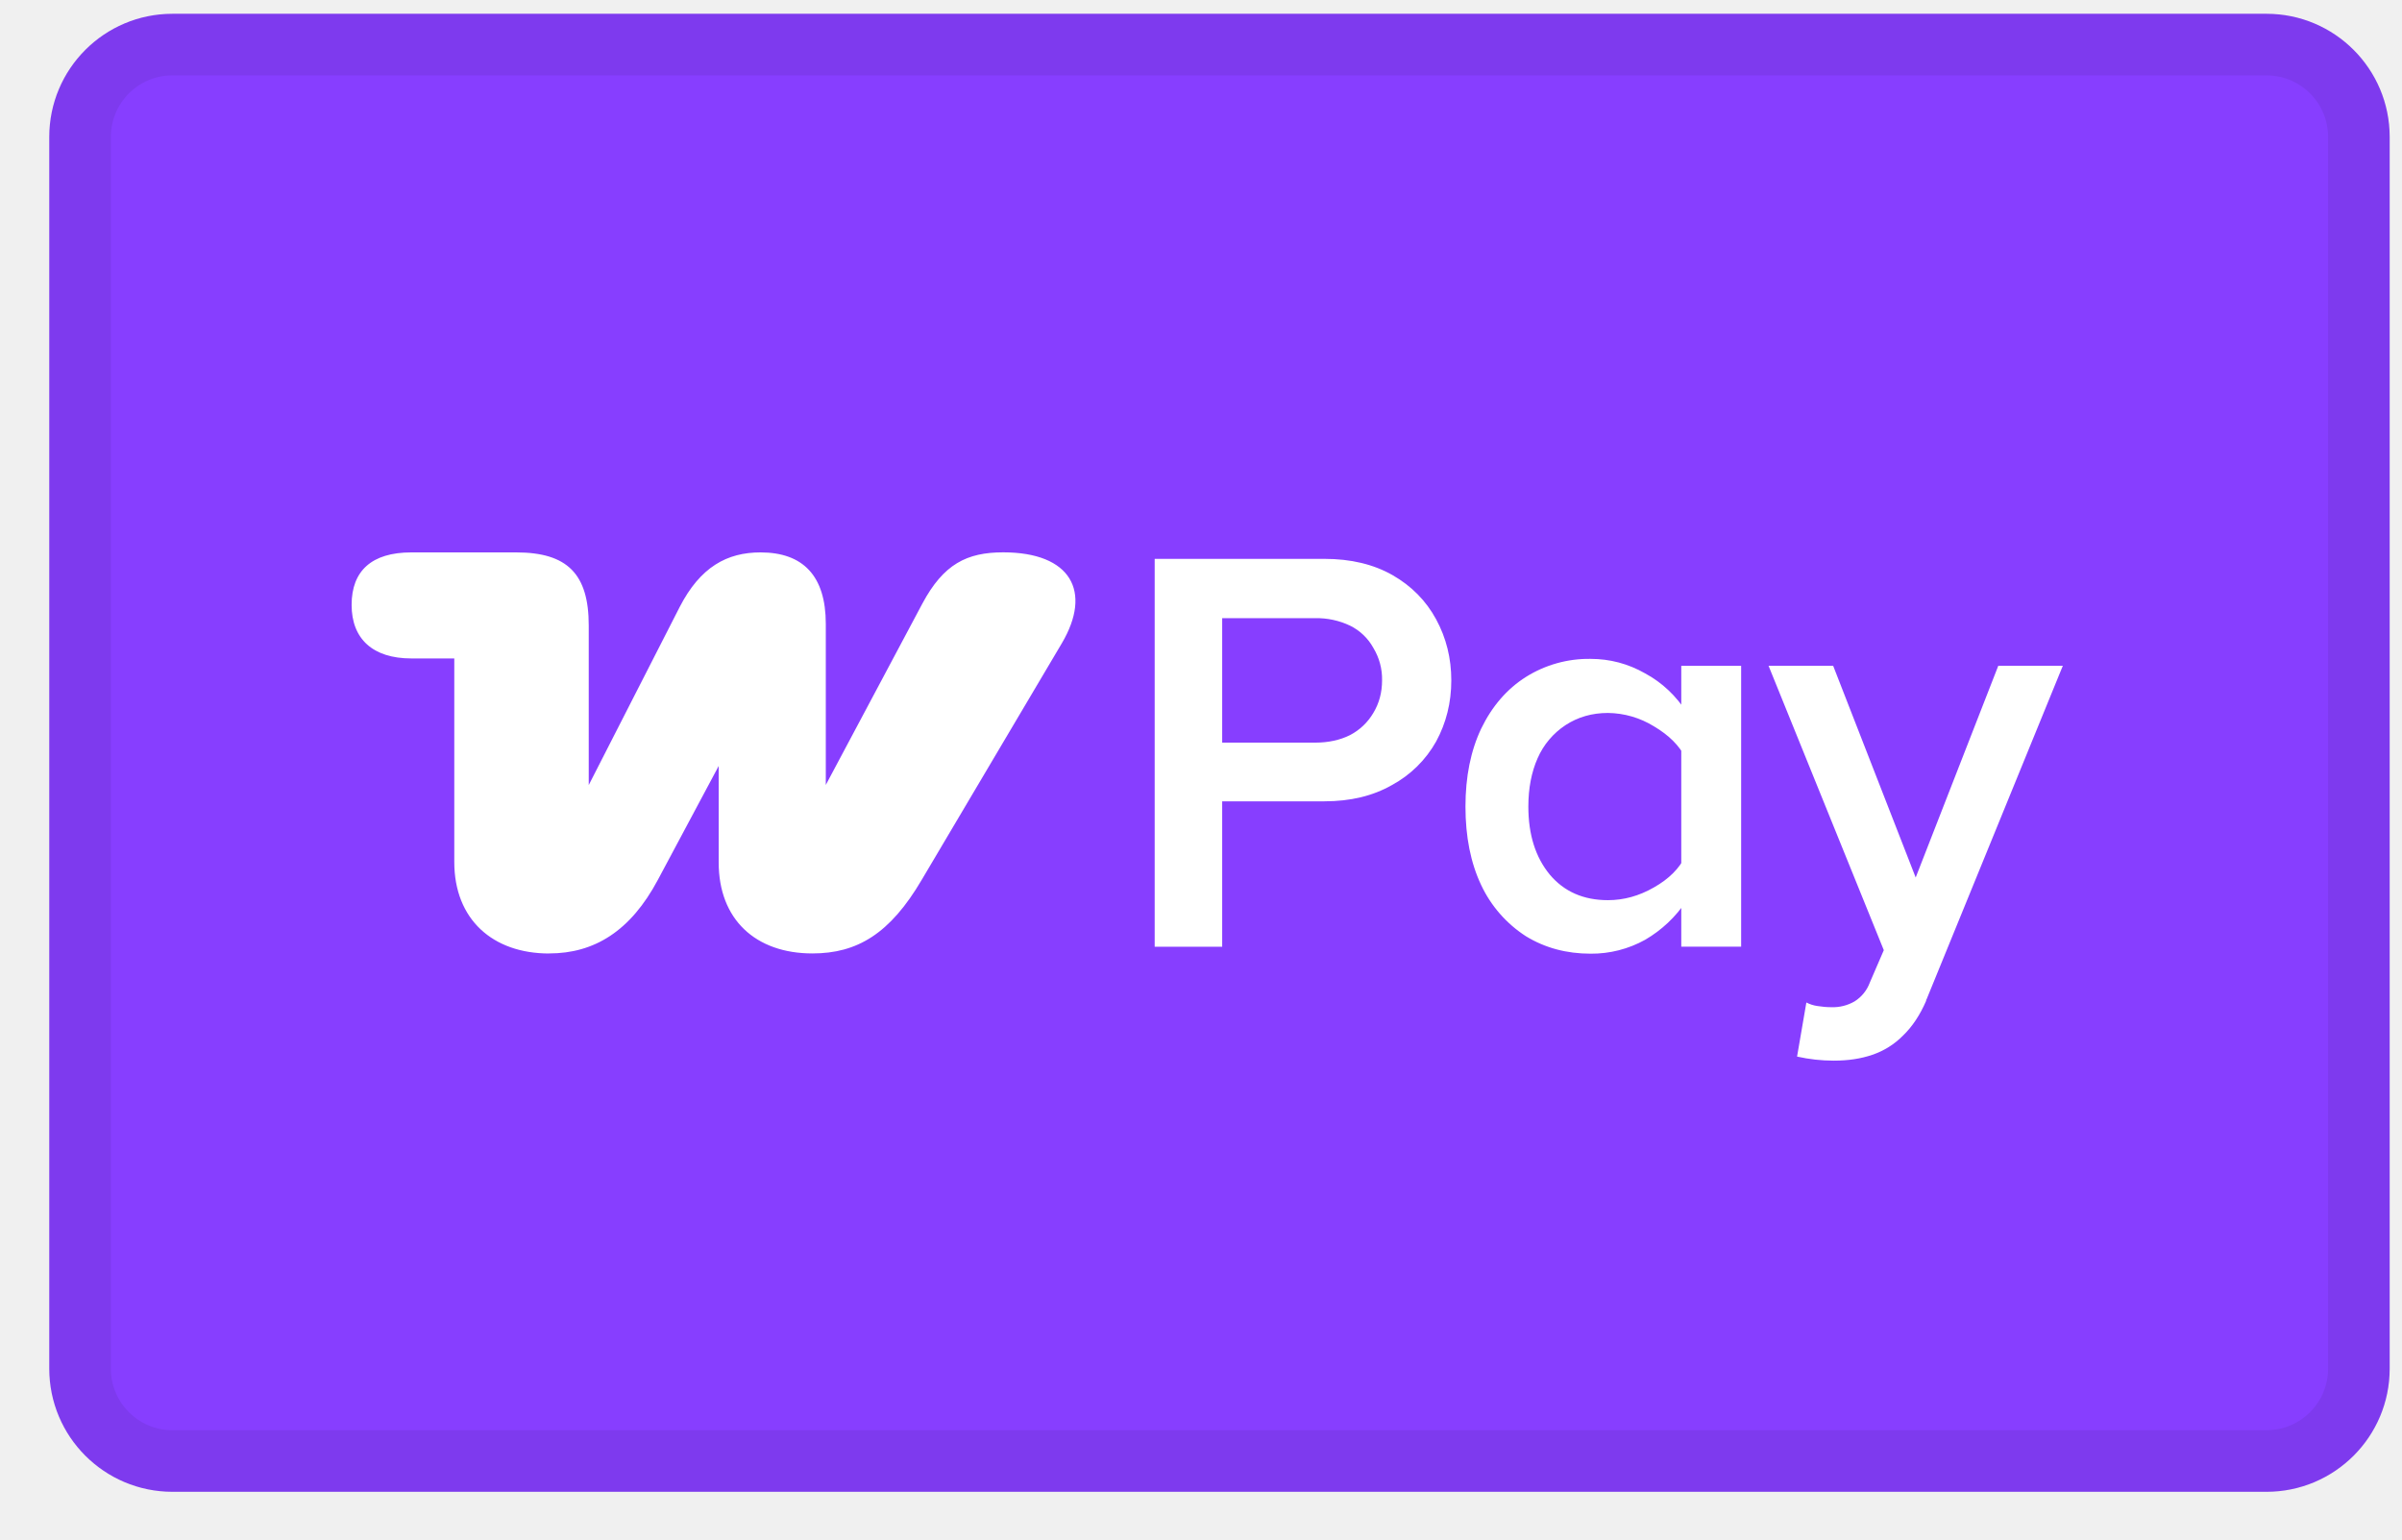
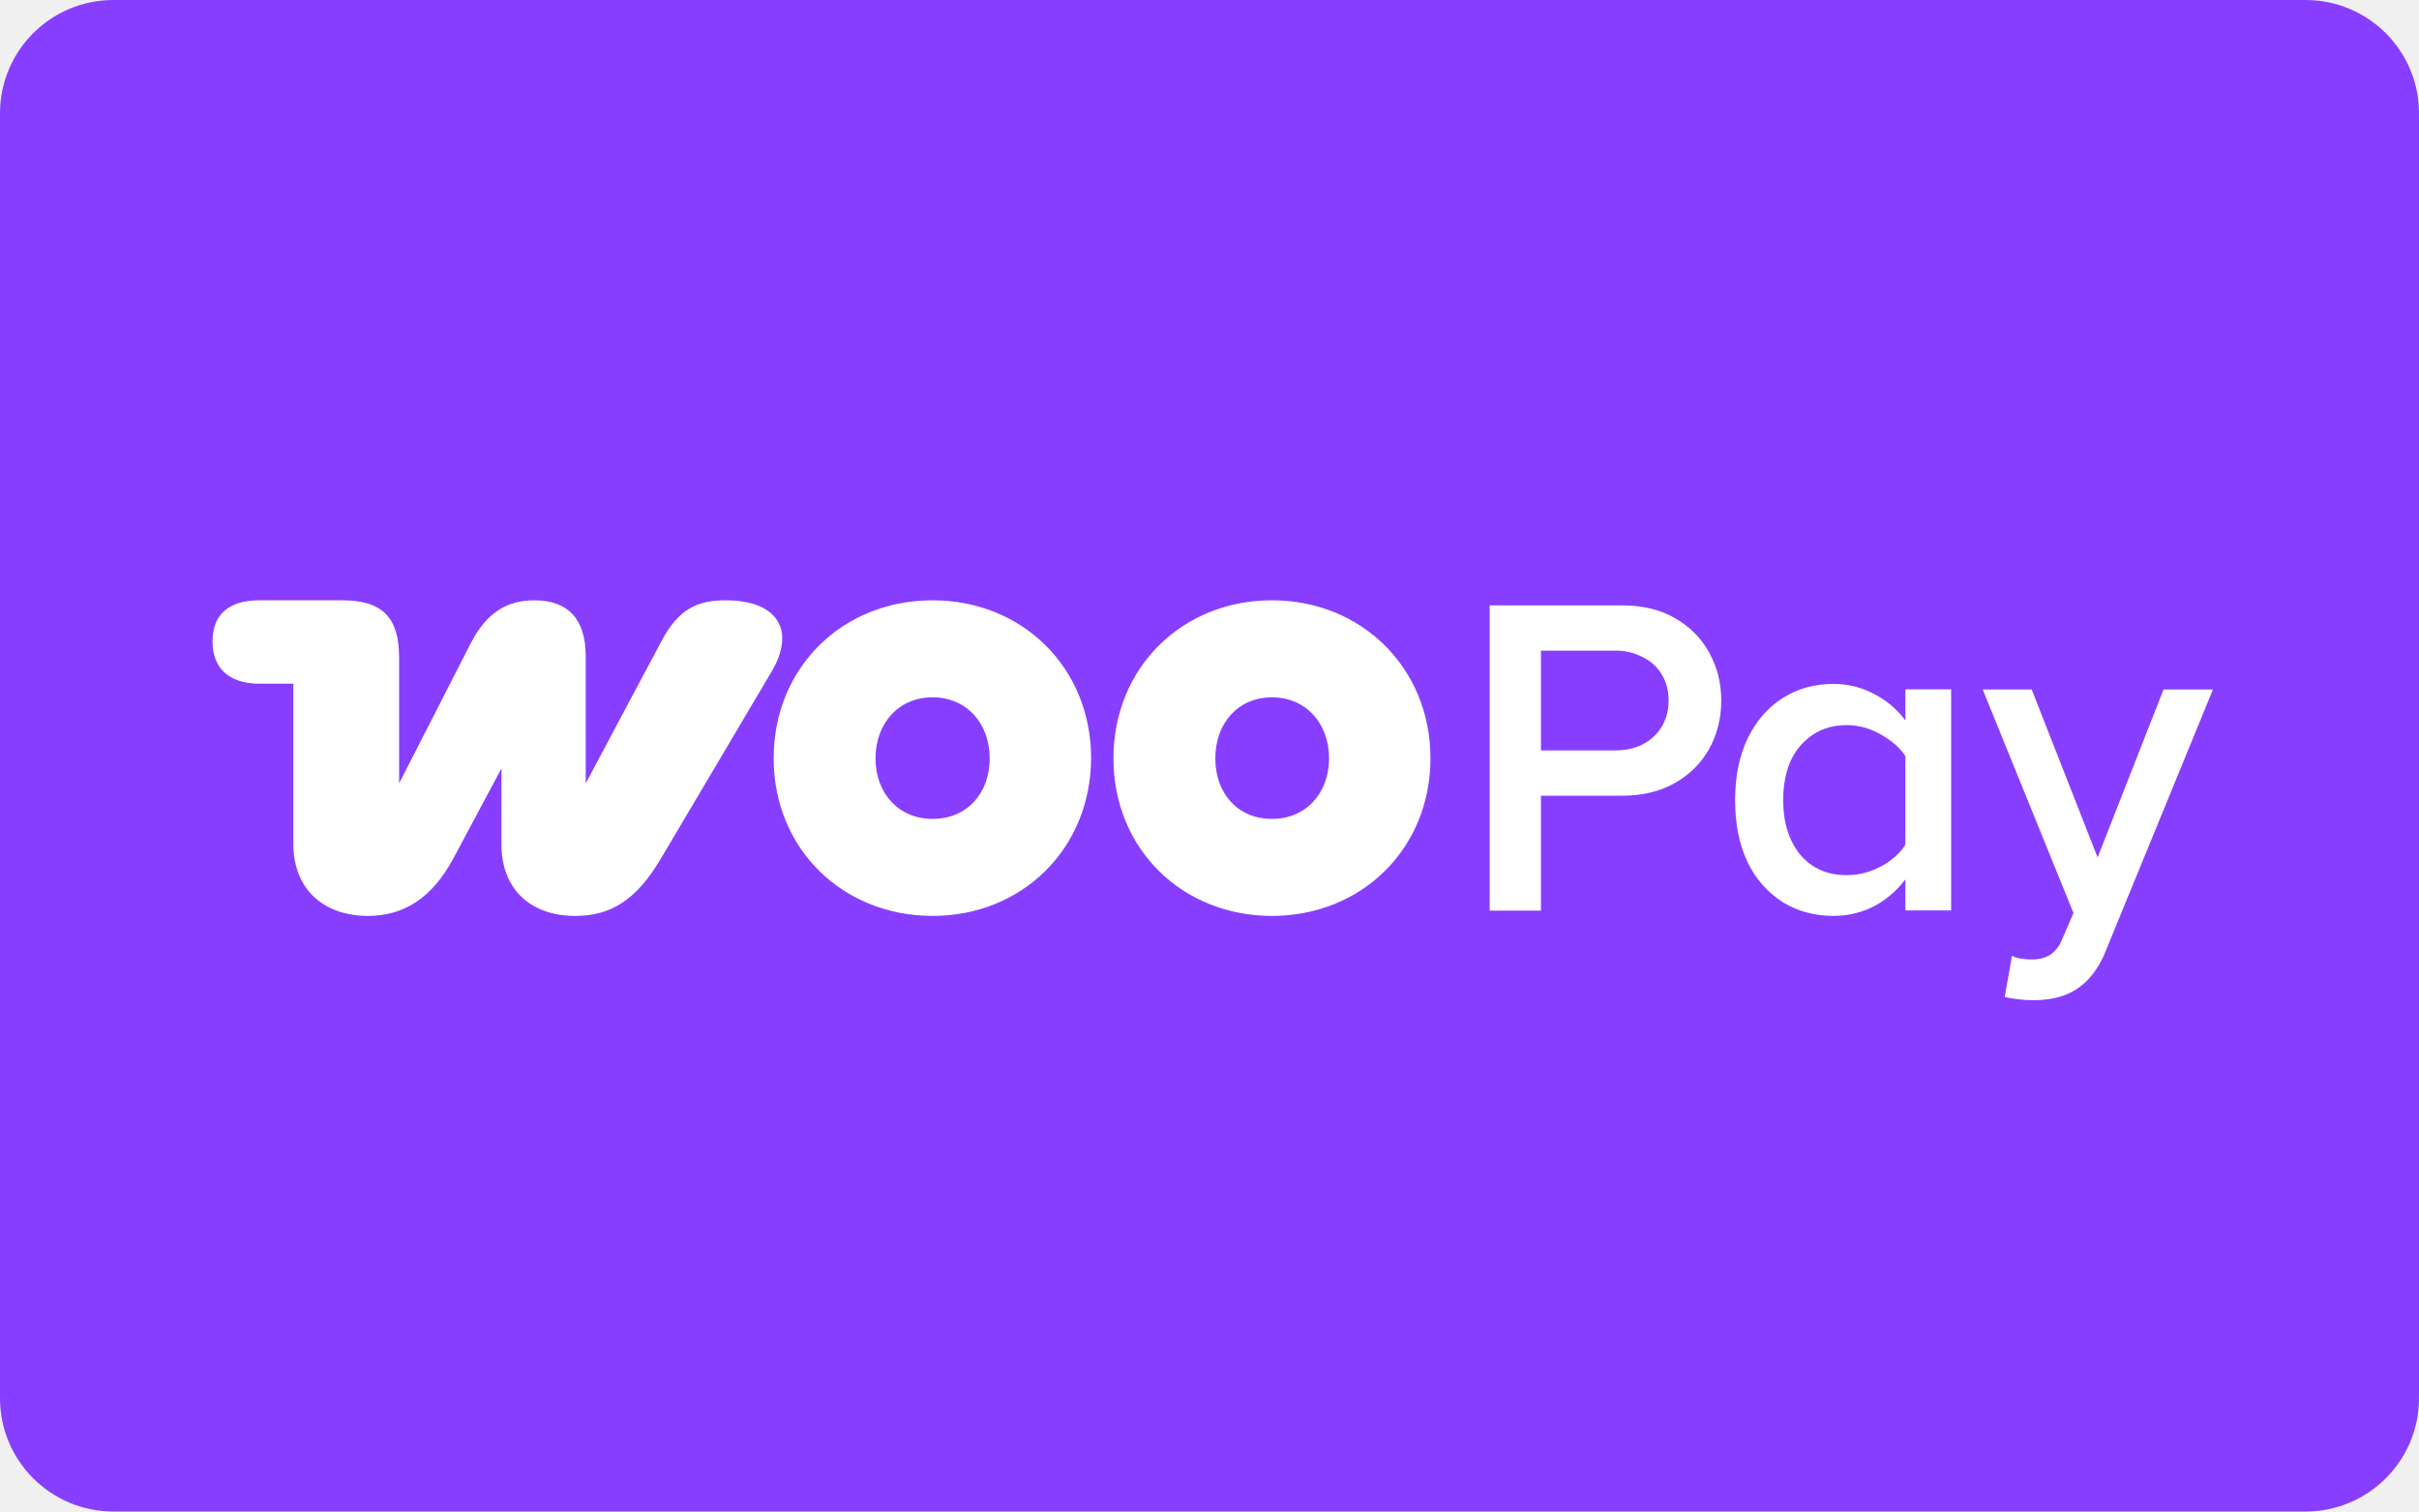
- <svg xmlns="http://www.w3.org/2000/svg" width="39" height="25" fill="none">
-   <rect x=".8" y=".224" width="38" height="24" rx="2" fill="#873EFF" />
-   <rect x="1.3" y=".724" width="37" height="23" rx="1.5" stroke="#000" stroke-opacity=".07" />
-   <path d="M29.33 16.279a.548.548 0 0 0 .179.057c.075.012.15.019.226.019a.7.7 0 0 0 .378-.095.607.607 0 0 0 .245-.302l.322-.746.075.633-2.04-5.034h1.049l1.34 3.438 1.341-3.438h1.048l-2.21 5.411c0 .007-.002.01-.009.01v.019c-.1.232-.226.421-.377.566a1.267 1.267 0 0 1-.5.312c-.183.063-.391.094-.624.094a2.742 2.742 0 0 1-.595-.066l.151-.878ZM25.825 15.486c-.39 0-.74-.094-1.049-.283a1.999 1.999 0 0 1-.727-.831c-.17-.359-.255-.784-.255-1.275 0-.484.085-.906.255-1.265.177-.365.419-.645.727-.84a1.919 1.919 0 0 1 1.049-.293c.314 0 .61.078.887.236.277.15.504.365.68.642l-.028.727c-.095-.195-.265-.365-.51-.51a1.454 1.454 0 0 0-.746-.217c-.258 0-.488.066-.69.198a1.235 1.235 0 0 0-.453.538c-.1.227-.15.488-.15.784 0 .454.115.822.348 1.105.233.277.548.415.945.415.258 0 .506-.069.746-.207.245-.139.415-.309.51-.51l.018.727c-.176.264-.4.475-.67.633a1.79 1.79 0 0 1-.887.226Zm1.473-.113v-4.561h.972v4.56h-.973ZM18.748 15.373V9.075h2.757c.428 0 .796.088 1.105.264.308.176.544.416.708.718.164.302.246.632.246.991 0 .36-.082.69-.246.992a1.808 1.808 0 0 1-.718.708c-.308.176-.673.264-1.095.264h-1.813v-.953h1.662c.214 0 .403-.041.567-.123a.944.944 0 0 0 .377-.359c.095-.157.142-.334.142-.529a.977.977 0 0 0-.142-.528.867.867 0 0 0-.377-.36 1.251 1.251 0 0 0-.567-.122h-1.51v5.335h-1.096ZM8.916 15.482c.733 0 1.322-.362 1.766-1.196l.987-1.848v1.567c0 .924.598 1.477 1.522 1.477.724 0 1.259-.317 1.775-1.196l2.274-3.84c.498-.843.145-1.477-.951-1.477-.59 0-.97.19-1.314.834l-1.567 2.943V10.13c0-.78-.371-1.16-1.06-1.16-.543 0-.978.236-1.313.888l-1.476 2.89v-2.591c0-.834-.345-1.187-1.178-1.187H6.678c-.643 0-.969.3-.969.852s.344.87.97.87h.697v3.305c0 .933.625 1.486 1.54 1.486Z" fill="#fff" />
+ <svg xmlns="http://www.w3.org/2000/svg" width="64" height="40" fill="none">
+   <rect width="64" height="40" rx="3" fill="#873EFF" />
+   <path d="M53.232 25.294a.7.7 0 0 0 .23.073c.097.016.194.024.29.024.195 0 .356-.04.485-.12a.852.852 0 0 0 .315-.4l.424-.981.097.799-2.616-6.443h1.296l1.744 4.445 1.744-4.445h1.308l-2.846 6.94c0 .008-.004.012-.012.012v.024c-.13.298-.287.54-.473.726a1.64 1.64 0 0 1-.63.4c-.234.08-.5.121-.799.121a3.432 3.432 0 0 1-.75-.085l.193-1.09zm-4.722-1.056c-.5 0-.949-.121-1.344-.364a2.563 2.563 0 0 1-.933-1.065c-.218-.46-.327-1.006-.327-1.635 0-.622.11-1.163.327-1.623.226-.468.537-.828.933-1.078.395-.25.844-.375 1.344-.375.404 0 .783.1 1.138.302.356.194.646.469.872.824l-.036.92c-.121-.258-.339-.48-.654-.666a1.827 1.827 0 0 0-.969-.29c-.339 0-.638.084-.896.254-.258.17-.456.404-.593.702-.13.3-.194.642-.194 1.03 0 .59.15 1.07.448 1.44.307.364.718.546 1.235.546.331 0 .654-.089.97-.267.314-.185.532-.411.653-.678l.024.92c-.226.34-.512.61-.86.812-.347.194-.726.29-1.138.29zm1.901-.146v-5.849h1.211v5.85h-1.21zm-10.999.004V16.02h3.5c.55 0 1.017.113 1.405.339.395.226.698.532.908.92.21.38.315.8.315 1.26 0 .46-.105.884-.315 1.271-.21.38-.513.682-.908.909-.396.226-.864.339-1.405.339h-2.337v-1.2h2.155c.275 0 .517-.052.727-.157.218-.113.388-.27.509-.472.12-.202.181-.432.181-.69 0-.259-.06-.489-.181-.69a1.172 1.172 0 0 0-.509-.461 1.51 1.51 0 0 0-.727-.17H40.77v6.88h-1.357zm-29.677.142c.941 0 1.696-.465 2.266-1.533l1.266-2.37v2.01c0 1.185.767 1.893 1.952 1.893.929 0 1.614-.406 2.276-1.533l2.916-4.926c.64-1.08.186-1.893-1.22-1.893-.755 0-1.243.244-1.684 1.069l-2.01 3.775v-3.357c0-1-.476-1.487-1.359-1.487-.697 0-1.255.302-1.684 1.138L10.56 20.73v-3.323c0-1.068-.441-1.521-1.51-1.521H6.866c-.825 0-1.243.383-1.243 1.092 0 .708.441 1.115 1.243 1.115h.895v4.24c0 1.197.801 1.905 1.974 1.905zm14.939-8.352c-2.381 0-4.205 1.777-4.205 4.182 0 2.404 1.835 4.17 4.205 4.17s4.182-1.777 4.194-4.17c0-2.405-1.824-4.182-4.194-4.182zm0 5.785c-.895 0-1.51-.674-1.51-1.603 0-.93.615-1.615 1.51-1.615s1.51.685 1.51 1.615c0 .93-.604 1.603-1.51 1.603zm8.979-5.785c-2.37 0-4.194 1.777-4.194 4.182 0 2.404 1.824 4.17 4.194 4.17s4.193-1.777 4.193-4.17-1.824-4.182-4.193-4.182zm0 5.785c-.907 0-1.499-.674-1.499-1.603 0-.93.604-1.615 1.499-1.615.894 0 1.51.685 1.51 1.615 0 .93-.616 1.603-1.51 1.603z" fill="#fff" />
</svg>
